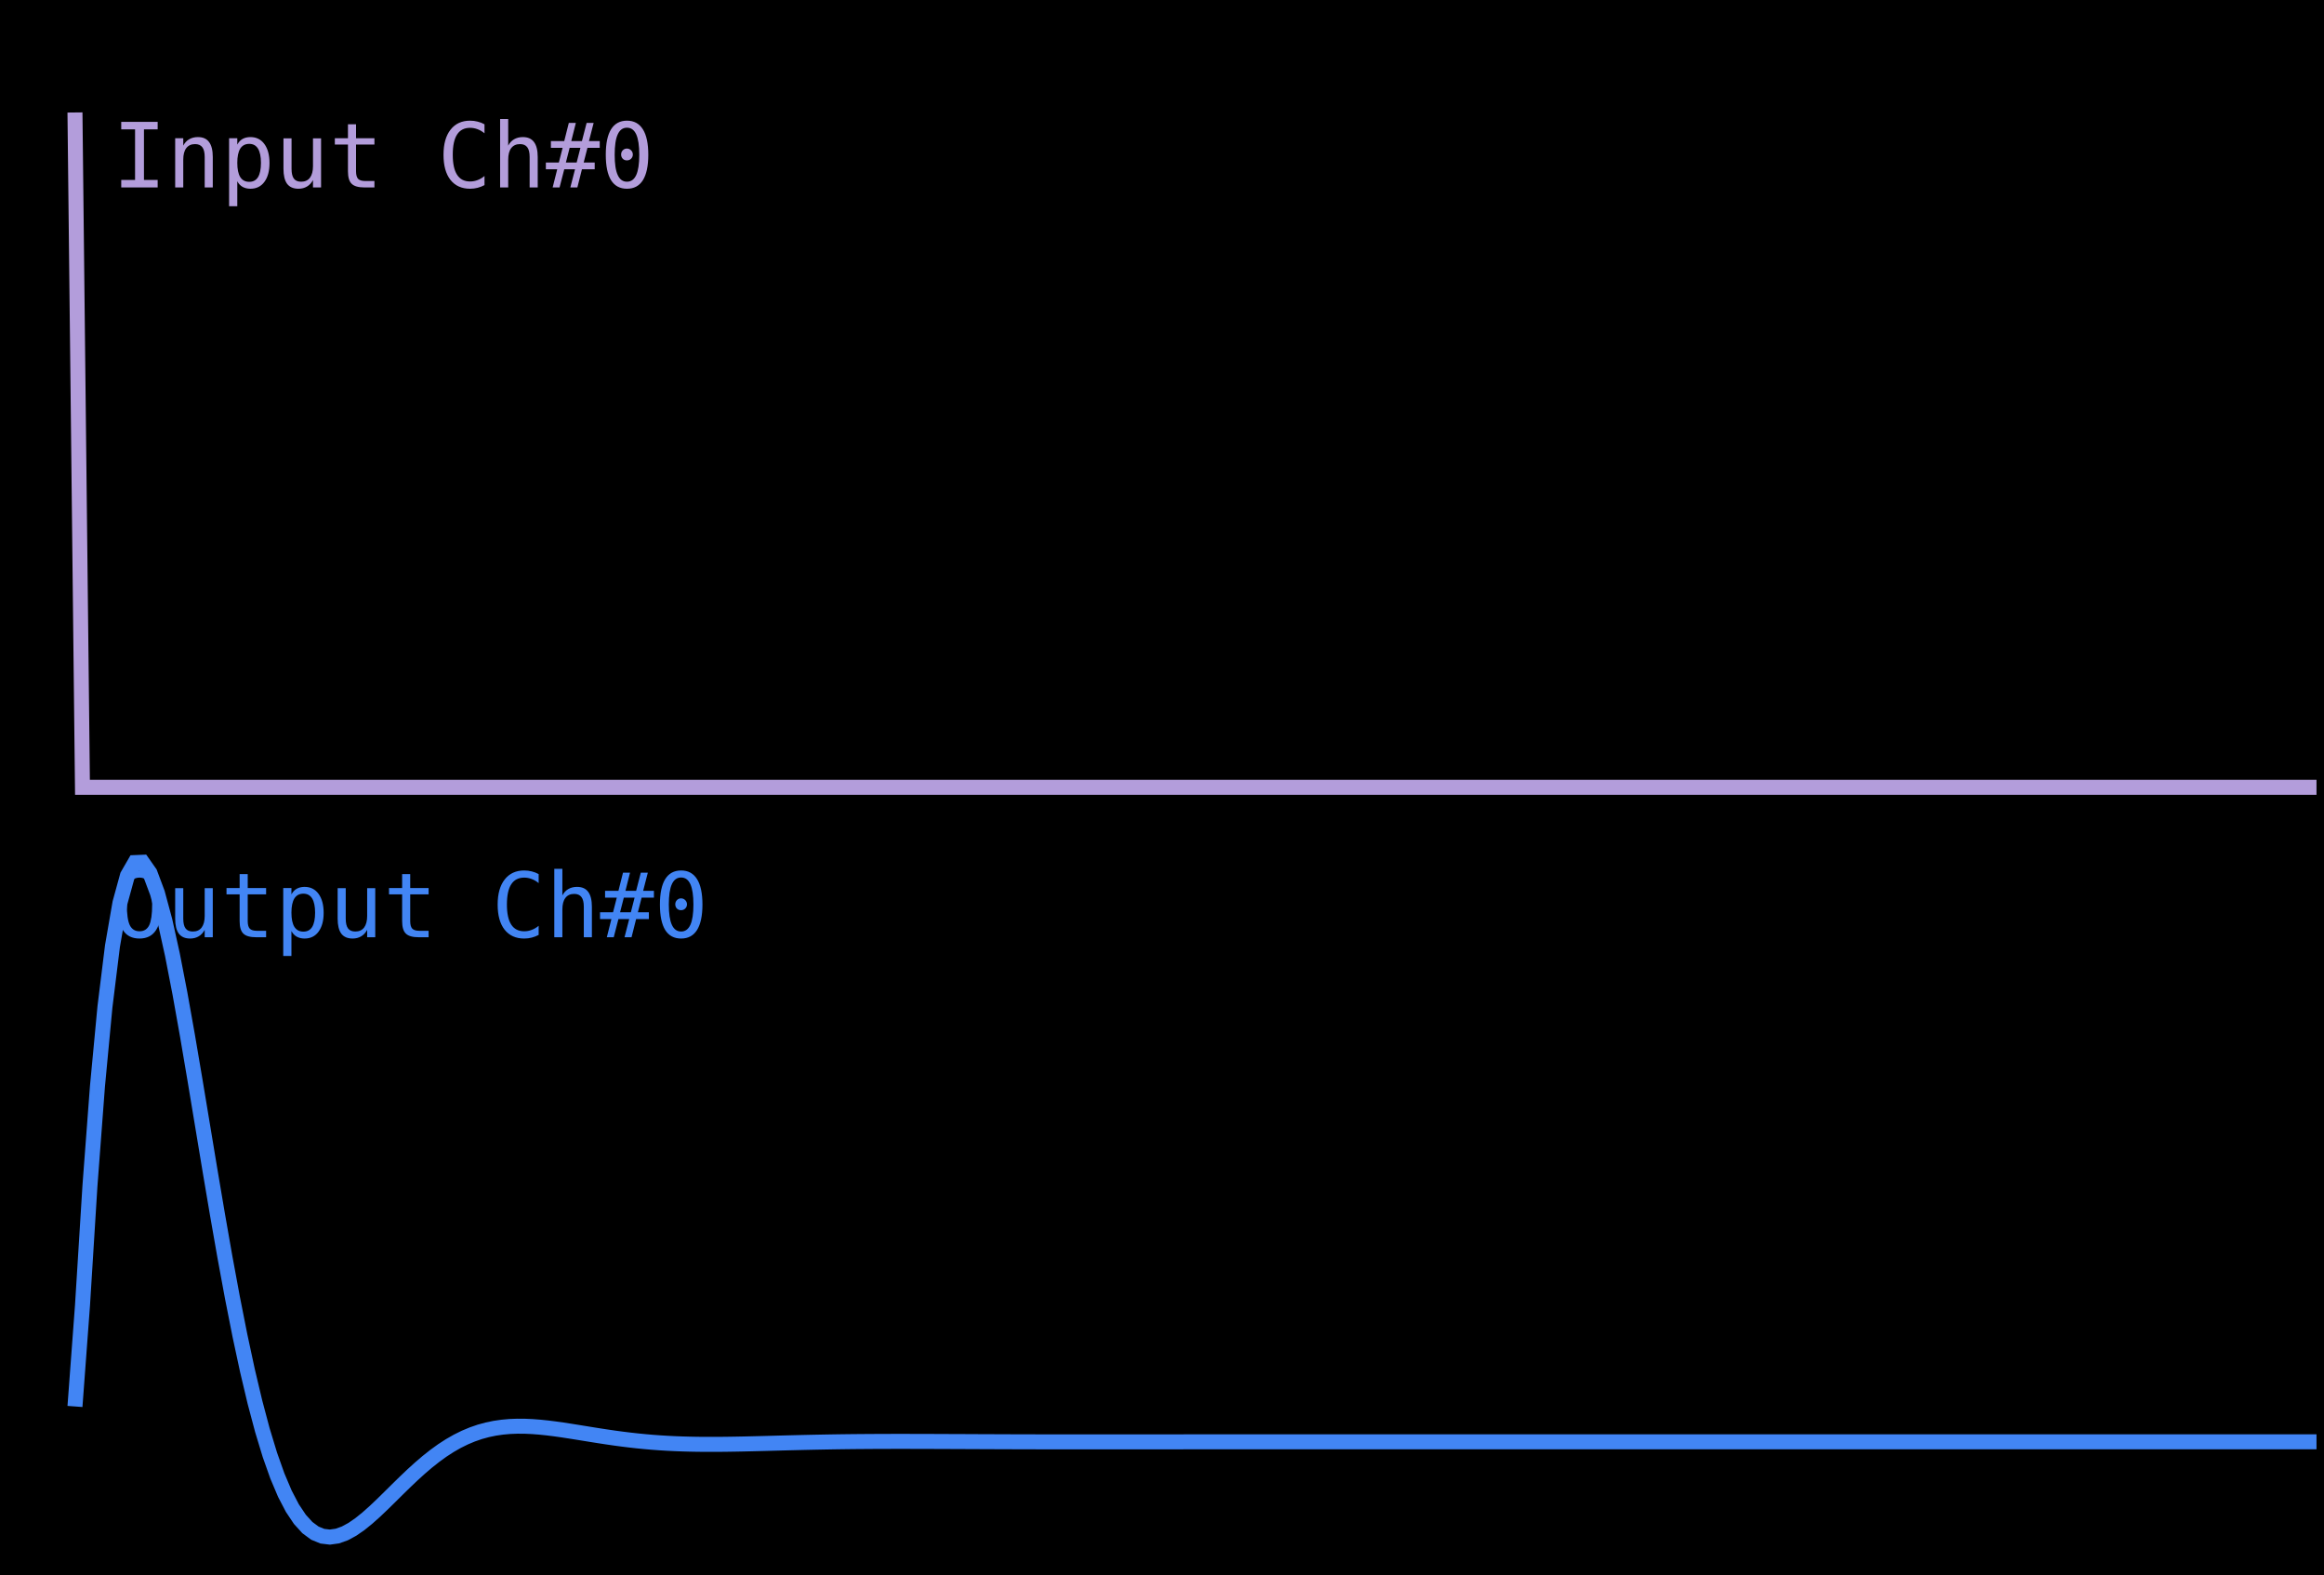
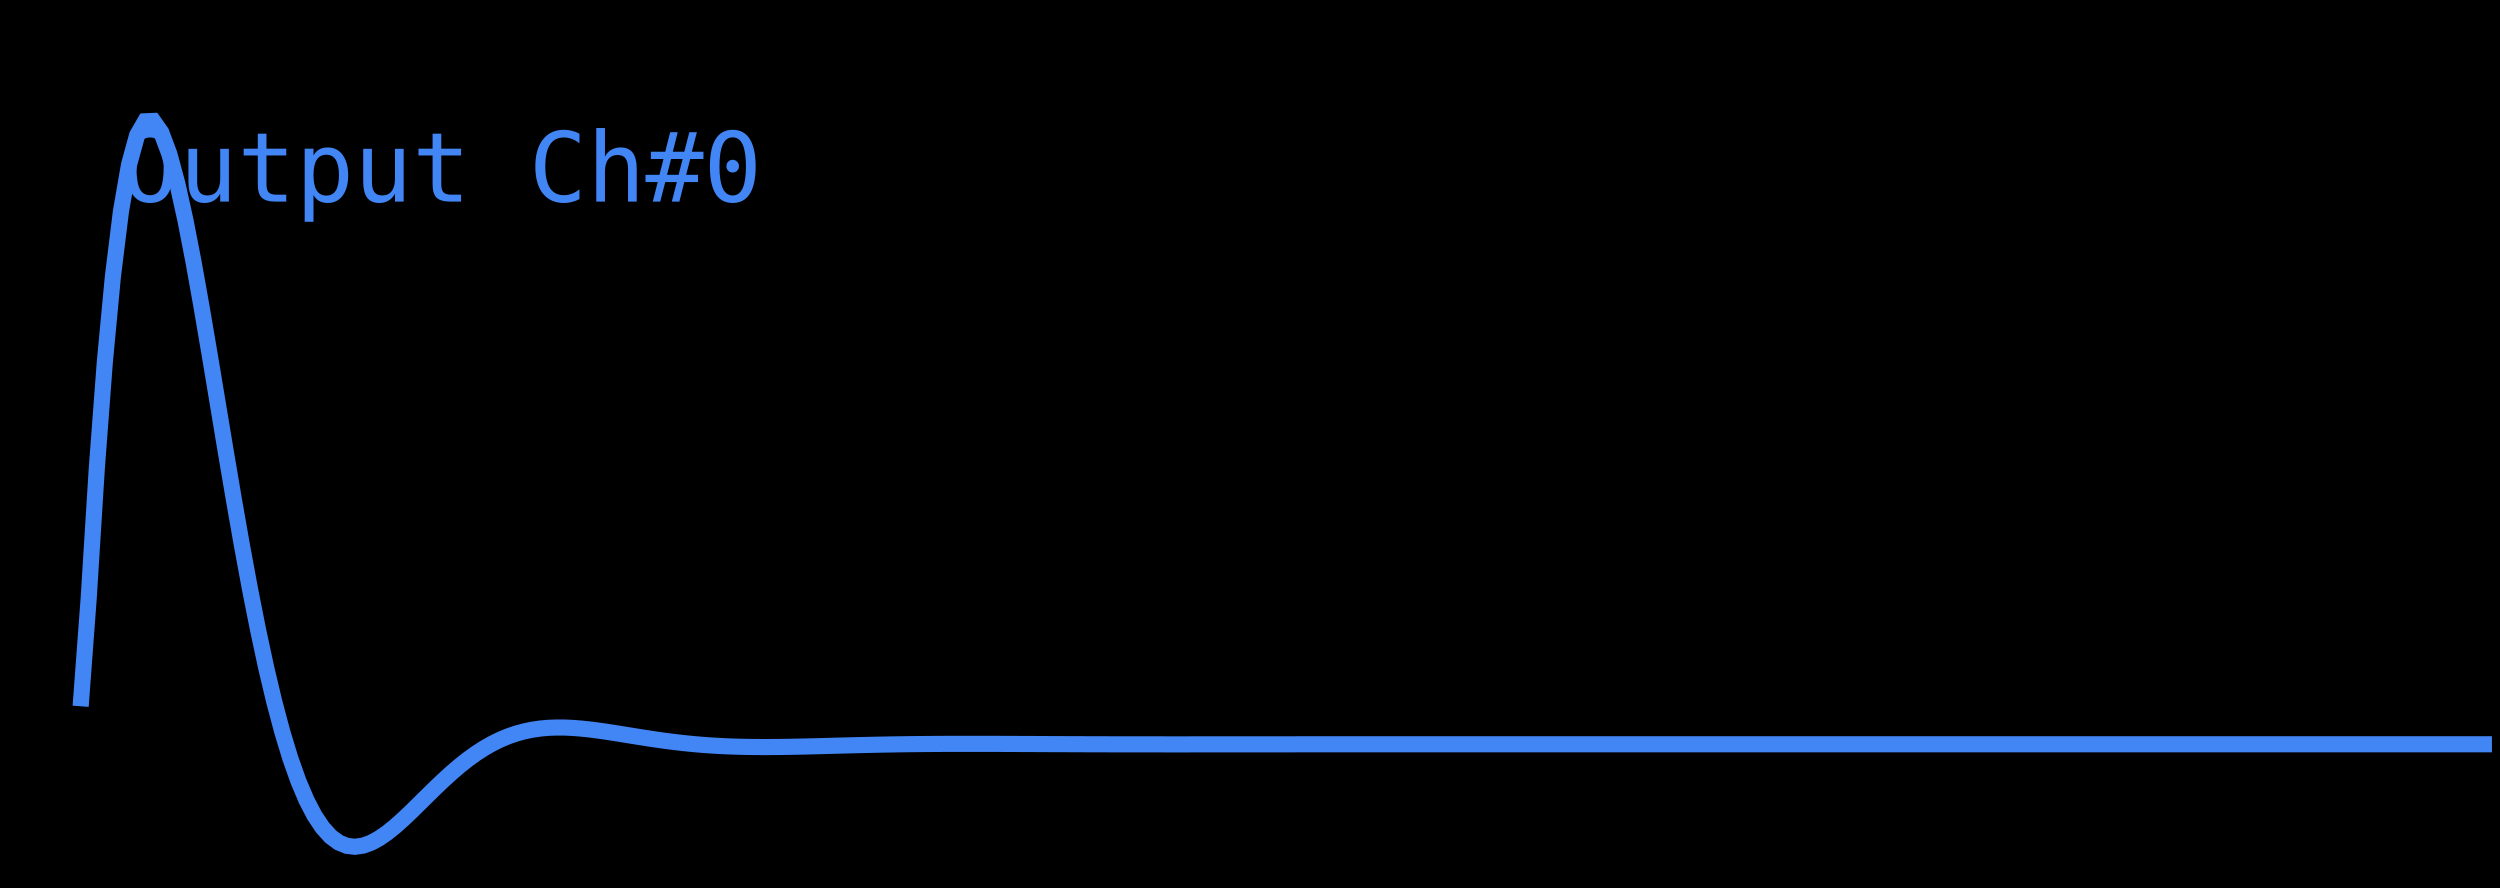
- <svg xmlns="http://www.w3.org/2000/svg" viewBox="-10 -10 310 210" preserveAspectRatio="none">
-   <rect x="-10" y="-10" width="320" height="220" fill="black" />
-   <path d="M 0,5 L 1,95 L 2,95 L 3,95 L 4,95 L 5,95 L 6,95 L 7,95 L 8,95 L 9,95 L 10,95 L 11,95 L 12,95 L 13,95 L 14,95 L 15,95 L 16,95 L 17,95 L 18,95 L 19,95 L 20,95 L 21,95 L 22,95 L 23,95 L 24,95 L 25,95 L 26,95 L 27,95 L 28,95 L 29,95 L 30,95 L 31,95 L 32,95 L 33,95 L 34,95 L 35,95 L 36,95 L 37,95 L 38,95 L 39,95 L 40,95 L 41,95 L 42,95 L 43,95 L 44,95 L 45,95 L 46,95 L 47,95 L 48,95 L 49,95 L 50,95 L 51,95 L 52,95 L 53,95 L 54,95 L 55,95 L 56,95 L 57,95 L 58,95 L 59,95 L 60,95 L 61,95 L 62,95 L 63,95 L 64,95 L 65,95 L 66,95 L 67,95 L 68,95 L 69,95 L 70,95 L 71,95 L 72,95 L 73,95 L 74,95 L 75,95 L 76,95 L 77,95 L 78,95 L 79,95 L 80,95 L 81,95 L 82,95 L 83,95 L 84,95 L 85,95 L 86,95 L 87,95 L 88,95 L 89,95 L 90,95 L 91,95 L 92,95 L 93,95 L 94,95 L 95,95 L 96,95 L 97,95 L 98,95 L 99,95 L 100,95 L 101,95 L 102,95 L 103,95 L 104,95 L 105,95 L 106,95 L 107,95 L 108,95 L 109,95 L 110,95 L 111,95 L 112,95 L 113,95 L 114,95 L 115,95 L 116,95 L 117,95 L 118,95 L 119,95 L 120,95 L 121,95 L 122,95 L 123,95 L 124,95 L 125,95 L 126,95 L 127,95 L 128,95 L 129,95 L 130,95 L 131,95 L 132,95 L 133,95 L 134,95 L 135,95 L 136,95 L 137,95 L 138,95 L 139,95 L 140,95 L 141,95 L 142,95 L 143,95 L 144,95 L 145,95 L 146,95 L 147,95 L 148,95 L 149,95 L 150,95 L 151,95 L 152,95 L 153,95 L 154,95 L 155,95 L 156,95 L 157,95 L 158,95 L 159,95 L 160,95 L 161,95 L 162,95 L 163,95 L 164,95 L 165,95 L 166,95 L 167,95 L 168,95 L 169,95 L 170,95 L 171,95 L 172,95 L 173,95 L 174,95 L 175,95 L 176,95 L 177,95 L 178,95 L 179,95 L 180,95 L 181,95 L 182,95 L 183,95 L 184,95 L 185,95 L 186,95 L 187,95 L 188,95 L 189,95 L 190,95 L 191,95 L 192,95 L 193,95 L 194,95 L 195,95 L 196,95 L 197,95 L 198,95 L 199,95 L 200,95 L 201,95 L 202,95 L 203,95 L 204,95 L 205,95 L 206,95 L 207,95 L 208,95 L 209,95 L 210,95 L 211,95 L 212,95 L 213,95 L 214,95 L 215,95 L 216,95 L 217,95 L 218,95 L 219,95 L 220,95 L 221,95 L 222,95 L 223,95 L 224,95 L 225,95 L 226,95 L 227,95 L 228,95 L 229,95 L 230,95 L 231,95 L 232,95 L 233,95 L 234,95 L 235,95 L 236,95 L 237,95 L 238,95 L 239,95 L 240,95 L 241,95 L 242,95 L 243,95 L 244,95 L 245,95 L 246,95 L 247,95 L 248,95 L 249,95 L 250,95 L 251,95 L 252,95 L 253,95 L 254,95 L 255,95 L 256,95 L 257,95 L 258,95 L 259,95 L 260,95 L 261,95 L 262,95 L 263,95 L 264,95 L 265,95 L 266,95 L 267,95 L 268,95 L 269,95 L 270,95 L 271,95 L 272,95 L 273,95 L 274,95 L 275,95 L 276,95 L 277,95 L 278,95 L 279,95 L 280,95 L 281,95 L 282,95 L 283,95 L 284,95 L 285,95 L 286,95 L 287,95 L 288,95 L 289,95 L 290,95 L 291,95 L 292,95 L 293,95 L 294,95 L 295,95 L 296,95 L 297,95 L 298,95 L 299,95 " fill="none" stroke="#B39DDB" stroke-width="2" />
-   <text x="5" y="15" font-family="monospace" font-size="12" fill="#B39DDB">Input Ch#0</text>
-   <path d="M 0,177.578 L 1,164.148 L 2,148.128 L 3,134.878 L 4,124.282 L 5,116.188 L 6,110.419 L 7,106.774 L 8,105.041 L 9,105 L 10,106.427 L 11,109.1 L 12,112.804 L 13,117.331 L 14,122.487 L 15,128.092 L 16,133.979 L 17,139.999 L 18,146.022 L 19,151.932 L 20,157.634 L 21,163.046 L 22,168.104 L 23,172.761 L 24,176.98 L 25,180.741 L 26,184.032 L 27,186.854 L 28,189.216 L 29,191.133 L 30,192.629 L 31,193.731 L 32,194.471 L 33,194.882 L 34,195 L 35,194.862 L 36,194.505 L 37,193.964 L 38,193.274 L 39,192.467 L 40,191.575 L 41,190.626 L 42,189.644 L 43,188.654 L 44,187.675 L 45,186.724 L 46,185.815 L 47,184.959 L 48,184.167 L 49,183.444 L 50,182.796 L 51,182.224 L 52,181.729 L 53,181.31 L 54,180.965 L 55,180.691 L 56,180.484 L 57,180.339 L 58,180.249 L 59,180.211 L 60,180.216 L 61,180.261 L 62,180.338 L 63,180.441 L 64,180.566 L 65,180.707 L 66,180.86 L 67,181.019 L 68,181.181 L 69,181.343 L 70,181.501 L 71,181.653 L 72,181.798 L 73,181.932 L 74,182.055 L 75,182.167 L 76,182.266 L 77,182.353 L 78,182.427 L 79,182.488 L 80,182.538 L 81,182.576 L 82,182.604 L 83,182.623 L 84,182.632 L 85,182.634 L 86,182.63 L 87,182.619 L 88,182.604 L 89,182.585 L 90,182.563 L 91,182.538 L 92,182.513 L 93,182.486 L 94,182.459 L 95,182.433 L 96,182.408 L 97,182.383 L 98,182.361 L 99,182.34 L 100,182.321 L 101,182.303 L 102,182.288 L 103,182.275 L 104,182.264 L 105,182.256 L 106,182.248 L 107,182.243 L 108,182.239 L 109,182.237 L 110,182.236 L 111,182.237 L 112,182.238 L 113,182.24 L 114,182.243 L 115,182.247 L 116,182.251 L 117,182.255 L 118,182.259 L 119,182.263 L 120,182.268 L 121,182.272 L 122,182.276 L 123,182.28 L 124,182.283 L 125,182.287 L 126,182.29 L 127,182.292 L 128,182.295 L 129,182.296 L 130,182.298 L 131,182.299 L 132,182.3 L 133,182.301 L 134,182.301 L 135,182.302 L 136,182.302 L 137,182.302 L 138,182.301 L 139,182.301 L 140,182.3 L 141,182.3 L 142,182.299 L 143,182.298 L 144,182.298 L 145,182.297 L 146,182.296 L 147,182.296 L 148,182.295 L 149,182.294 L 150,182.294 L 151,182.293 L 152,182.293 L 153,182.292 L 154,182.292 L 155,182.292 L 156,182.292 L 157,182.291 L 158,182.291 L 159,182.291 L 160,182.291 L 161,182.291 L 162,182.291 L 163,182.291 L 164,182.291 L 165,182.291 L 166,182.291 L 167,182.291 L 168,182.292 L 169,182.292 L 170,182.292 L 171,182.292 L 172,182.292 L 173,182.292 L 174,182.292 L 175,182.292 L 176,182.292 L 177,182.292 L 178,182.293 L 179,182.293 L 180,182.293 L 181,182.293 L 182,182.293 L 183,182.293 L 184,182.293 L 185,182.293 L 186,182.293 L 187,182.293 L 188,182.293 L 189,182.293 L 190,182.293 L 191,182.293 L 192,182.293 L 193,182.293 L 194,182.293 L 195,182.293 L 196,182.293 L 197,182.293 L 198,182.293 L 199,182.293 L 200,182.293 L 201,182.293 L 202,182.293 L 203,182.293 L 204,182.293 L 205,182.293 L 206,182.293 L 207,182.293 L 208,182.293 L 209,182.293 L 210,182.293 L 211,182.293 L 212,182.293 L 213,182.293 L 214,182.293 L 215,182.293 L 216,182.293 L 217,182.293 L 218,182.293 L 219,182.293 L 220,182.293 L 221,182.293 L 222,182.293 L 223,182.293 L 224,182.293 L 225,182.293 L 226,182.293 L 227,182.293 L 228,182.293 L 229,182.293 L 230,182.293 L 231,182.293 L 232,182.293 L 233,182.293 L 234,182.293 L 235,182.293 L 236,182.293 L 237,182.293 L 238,182.293 L 239,182.293 L 240,182.293 L 241,182.293 L 242,182.293 L 243,182.293 L 244,182.293 L 245,182.293 L 246,182.293 L 247,182.293 L 248,182.293 L 249,182.293 L 250,182.293 L 251,182.293 L 252,182.293 L 253,182.293 L 254,182.293 L 255,182.293 L 256,182.293 L 257,182.293 L 258,182.293 L 259,182.293 L 260,182.293 L 261,182.293 L 262,182.293 L 263,182.293 L 264,182.293 L 265,182.293 L 266,182.293 L 267,182.293 L 268,182.293 L 269,182.293 L 270,182.293 L 271,182.293 L 272,182.293 L 273,182.293 L 274,182.293 L 275,182.293 L 276,182.293 L 277,182.293 L 278,182.293 L 279,182.293 L 280,182.293 L 281,182.293 L 282,182.293 L 283,182.293 L 284,182.293 L 285,182.293 L 286,182.293 L 287,182.293 L 288,182.293 L 289,182.293 L 290,182.293 L 291,182.293 L 292,182.293 L 293,182.293 L 294,182.293 L 295,182.293 L 296,182.293 L 297,182.293 L 298,182.293 L 299,182.293 " fill="none" stroke="#4285F4" stroke-width="2" />
-   <text x="5" y="115" font-family="monospace" font-size="12" fill="#4285F4">Output Ch#0</text>
+ <svg xmlns="http://www.w3.org/2000/svg" viewBox="-10 -10 310 110" preserveAspectRatio="none">
+   <rect x="-10" y="-10" width="320" height="120" fill="black" />
+   <path d="M 0.000,77.578 L 1.000,64.148 L 2.000,48.128 L 3.000,34.878 L 4.000,24.282 L 5.000,16.188 L 6.000,10.419 L 7.000,6.774 L 8.000,5.041 L 9.000,5.000 L 10.000,6.427 L 11.000,9.100 L 12.000,12.804 L 13.000,17.331 L 14.000,22.487 L 15.000,28.092 L 16.000,33.979 L 17.000,39.999 L 18.000,46.022 L 19.000,51.932 L 20.000,57.634 L 21.000,63.046 L 22.000,68.104 L 23.000,72.761 L 24.000,76.980 L 25.000,80.741 L 26.000,84.032 L 27.000,86.854 L 28.000,89.216 L 29.000,91.133 L 30.000,92.629 L 31.000,93.731 L 32.000,94.471 L 33.000,94.882 L 34.000,95.000 L 35.000,94.862 L 36.000,94.505 L 37.000,93.964 L 38.000,93.274 L 39.000,92.467 L 40.000,91.575 L 41.000,90.626 L 42.000,89.644 L 43.000,88.654 L 44.000,87.675 L 45.000,86.724 L 46.000,85.815 L 47.000,84.959 L 48.000,84.167 L 49.000,83.444 L 50.000,82.796 L 51.000,82.224 L 52.000,81.729 L 53.000,81.310 L 54.000,80.965 L 55.000,80.691 L 56.000,80.484 L 57.000,80.339 L 58.000,80.249 L 59.000,80.211 L 60.000,80.216 L 61.000,80.261 L 62.000,80.338 L 63.000,80.441 L 64.000,80.566 L 65.000,80.707 L 66.000,80.860 L 67.000,81.019 L 68.000,81.181 L 69.000,81.343 L 70.000,81.501 L 71.000,81.653 L 72.000,81.798 L 73.000,81.932 L 74.000,82.055 L 75.000,82.167 L 76.000,82.266 L 77.000,82.353 L 78.000,82.427 L 79.000,82.488 L 80.000,82.538 L 81.000,82.576 L 82.000,82.604 L 83.000,82.623 L 84.000,82.632 L 85.000,82.634 L 86.000,82.630 L 87.000,82.619 L 88.000,82.604 L 89.000,82.585 L 90.000,82.563 L 91.000,82.538 L 92.000,82.513 L 93.000,82.486 L 94.000,82.459 L 95.000,82.433 L 96.000,82.408 L 97.000,82.383 L 98.000,82.361 L 99.000,82.340 L 100.000,82.321 L 101.000,82.303 L 102.000,82.288 L 103.000,82.275 L 104.000,82.264 L 105.000,82.256 L 106.000,82.248 L 107.000,82.243 L 108.000,82.239 L 109.000,82.237 L 110.000,82.236 L 111.000,82.237 L 112.000,82.238 L 113.000,82.240 L 114.000,82.243 L 115.000,82.247 L 116.000,82.251 L 117.000,82.255 L 118.000,82.259 L 119.000,82.263 L 120.000,82.268 L 121.000,82.272 L 122.000,82.276 L 123.000,82.280 L 124.000,82.283 L 125.000,82.287 L 126.000,82.290 L 127.000,82.292 L 128.000,82.295 L 129.000,82.296 L 130.000,82.298 L 131.000,82.299 L 132.000,82.300 L 133.000,82.301 L 134.000,82.301 L 135.000,82.302 L 136.000,82.302 L 137.000,82.302 L 138.000,82.301 L 139.000,82.301 L 140.000,82.300 L 141.000,82.300 L 142.000,82.299 L 143.000,82.298 L 144.000,82.298 L 145.000,82.297 L 146.000,82.296 L 147.000,82.296 L 148.000,82.295 L 149.000,82.294 L 150.000,82.294 L 151.000,82.293 L 152.000,82.293 L 153.000,82.292 L 154.000,82.292 L 155.000,82.292 L 156.000,82.292 L 157.000,82.291 L 158.000,82.291 L 159.000,82.291 L 160.000,82.291 L 161.000,82.291 L 162.000,82.291 L 163.000,82.291 L 164.000,82.291 L 165.000,82.291 L 166.000,82.291 L 167.000,82.291 L 168.000,82.292 L 169.000,82.292 L 170.000,82.292 L 171.000,82.292 L 172.000,82.292 L 173.000,82.292 L 174.000,82.292 L 175.000,82.292 L 176.000,82.292 L 177.000,82.292 L 178.000,82.293 L 179.000,82.293 L 180.000,82.293 L 181.000,82.293 L 182.000,82.293 L 183.000,82.293 L 184.000,82.293 L 185.000,82.293 L 186.000,82.293 L 187.000,82.293 L 188.000,82.293 L 189.000,82.293 L 190.000,82.293 L 191.000,82.293 L 192.000,82.293 L 193.000,82.293 L 194.000,82.293 L 195.000,82.293 L 196.000,82.293 L 197.000,82.293 L 198.000,82.293 L 199.000,82.293 L 200.000,82.293 L 201.000,82.293 L 202.000,82.293 L 203.000,82.293 L 204.000,82.293 L 205.000,82.293 L 206.000,82.293 L 207.000,82.293 L 208.000,82.293 L 209.000,82.293 L 210.000,82.293 L 211.000,82.293 L 212.000,82.293 L 213.000,82.293 L 214.000,82.293 L 215.000,82.293 L 216.000,82.293 L 217.000,82.293 L 218.000,82.293 L 219.000,82.293 L 220.000,82.293 L 221.000,82.293 L 222.000,82.293 L 223.000,82.293 L 224.000,82.293 L 225.000,82.293 L 226.000,82.293 L 227.000,82.293 L 228.000,82.293 L 229.000,82.293 L 230.000,82.293 L 231.000,82.293 L 232.000,82.293 L 233.000,82.293 L 234.000,82.293 L 235.000,82.293 L 236.000,82.293 L 237.000,82.293 L 238.000,82.293 L 239.000,82.293 L 240.000,82.293 L 241.000,82.293 L 242.000,82.293 L 243.000,82.293 L 244.000,82.293 L 245.000,82.293 L 246.000,82.293 L 247.000,82.293 L 248.000,82.293 L 249.000,82.293 L 250.000,82.293 L 251.000,82.293 L 252.000,82.293 L 253.000,82.293 L 254.000,82.293 L 255.000,82.293 L 256.000,82.293 L 257.000,82.293 L 258.000,82.293 L 259.000,82.293 L 260.000,82.293 L 261.000,82.293 L 262.000,82.293 L 263.000,82.293 L 264.000,82.293 L 265.000,82.293 L 266.000,82.293 L 267.000,82.293 L 268.000,82.293 L 269.000,82.293 L 270.000,82.293 L 271.000,82.293 L 272.000,82.293 L 273.000,82.293 L 274.000,82.293 L 275.000,82.293 L 276.000,82.293 L 277.000,82.293 L 278.000,82.293 L 279.000,82.293 L 280.000,82.293 L 281.000,82.293 L 282.000,82.293 L 283.000,82.293 L 284.000,82.293 L 285.000,82.293 L 286.000,82.293 L 287.000,82.293 L 288.000,82.293 L 289.000,82.293 L 290.000,82.293 L 291.000,82.293 L 292.000,82.293 L 293.000,82.293 L 294.000,82.293 L 295.000,82.293 L 296.000,82.293 L 297.000,82.293 L 298.000,82.293 L 299.000,82.293 " fill="none" stroke="#4285F4" stroke-width="2.000" />
+   <text x="5" y="15" font-family="monospace" font-size="12" fill="#4285F4">Output Ch#0</text>
</svg>
